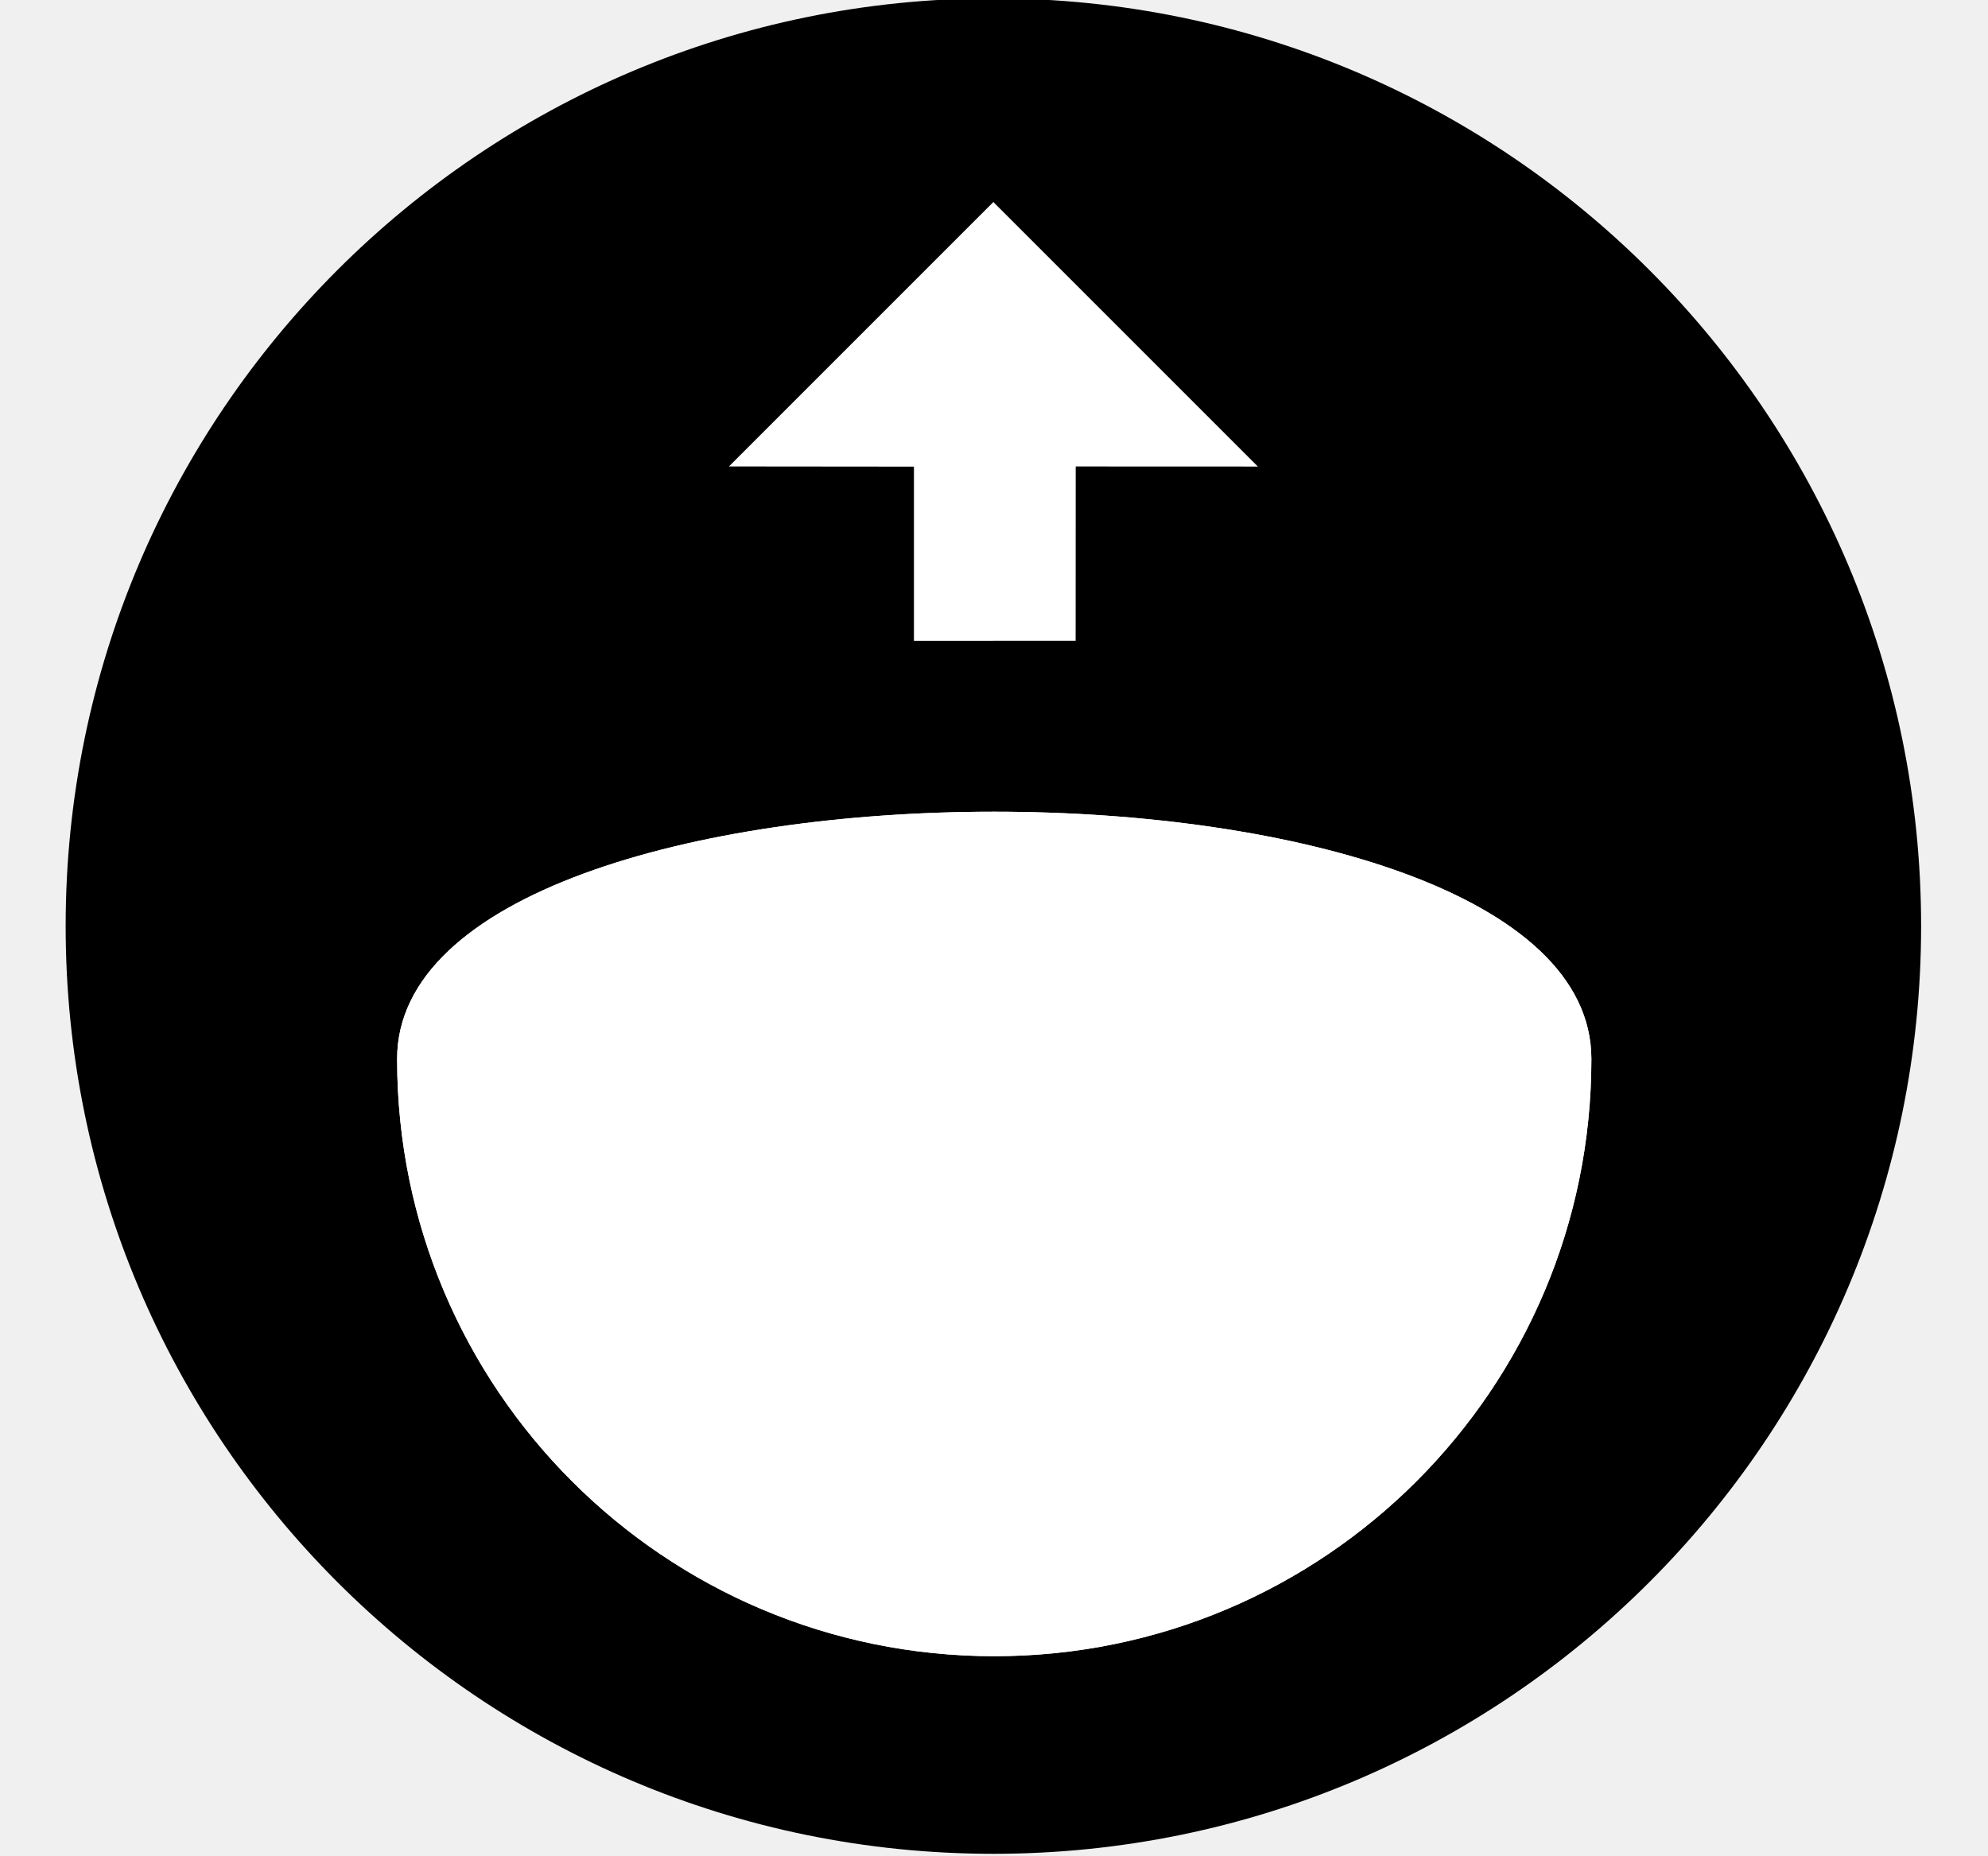
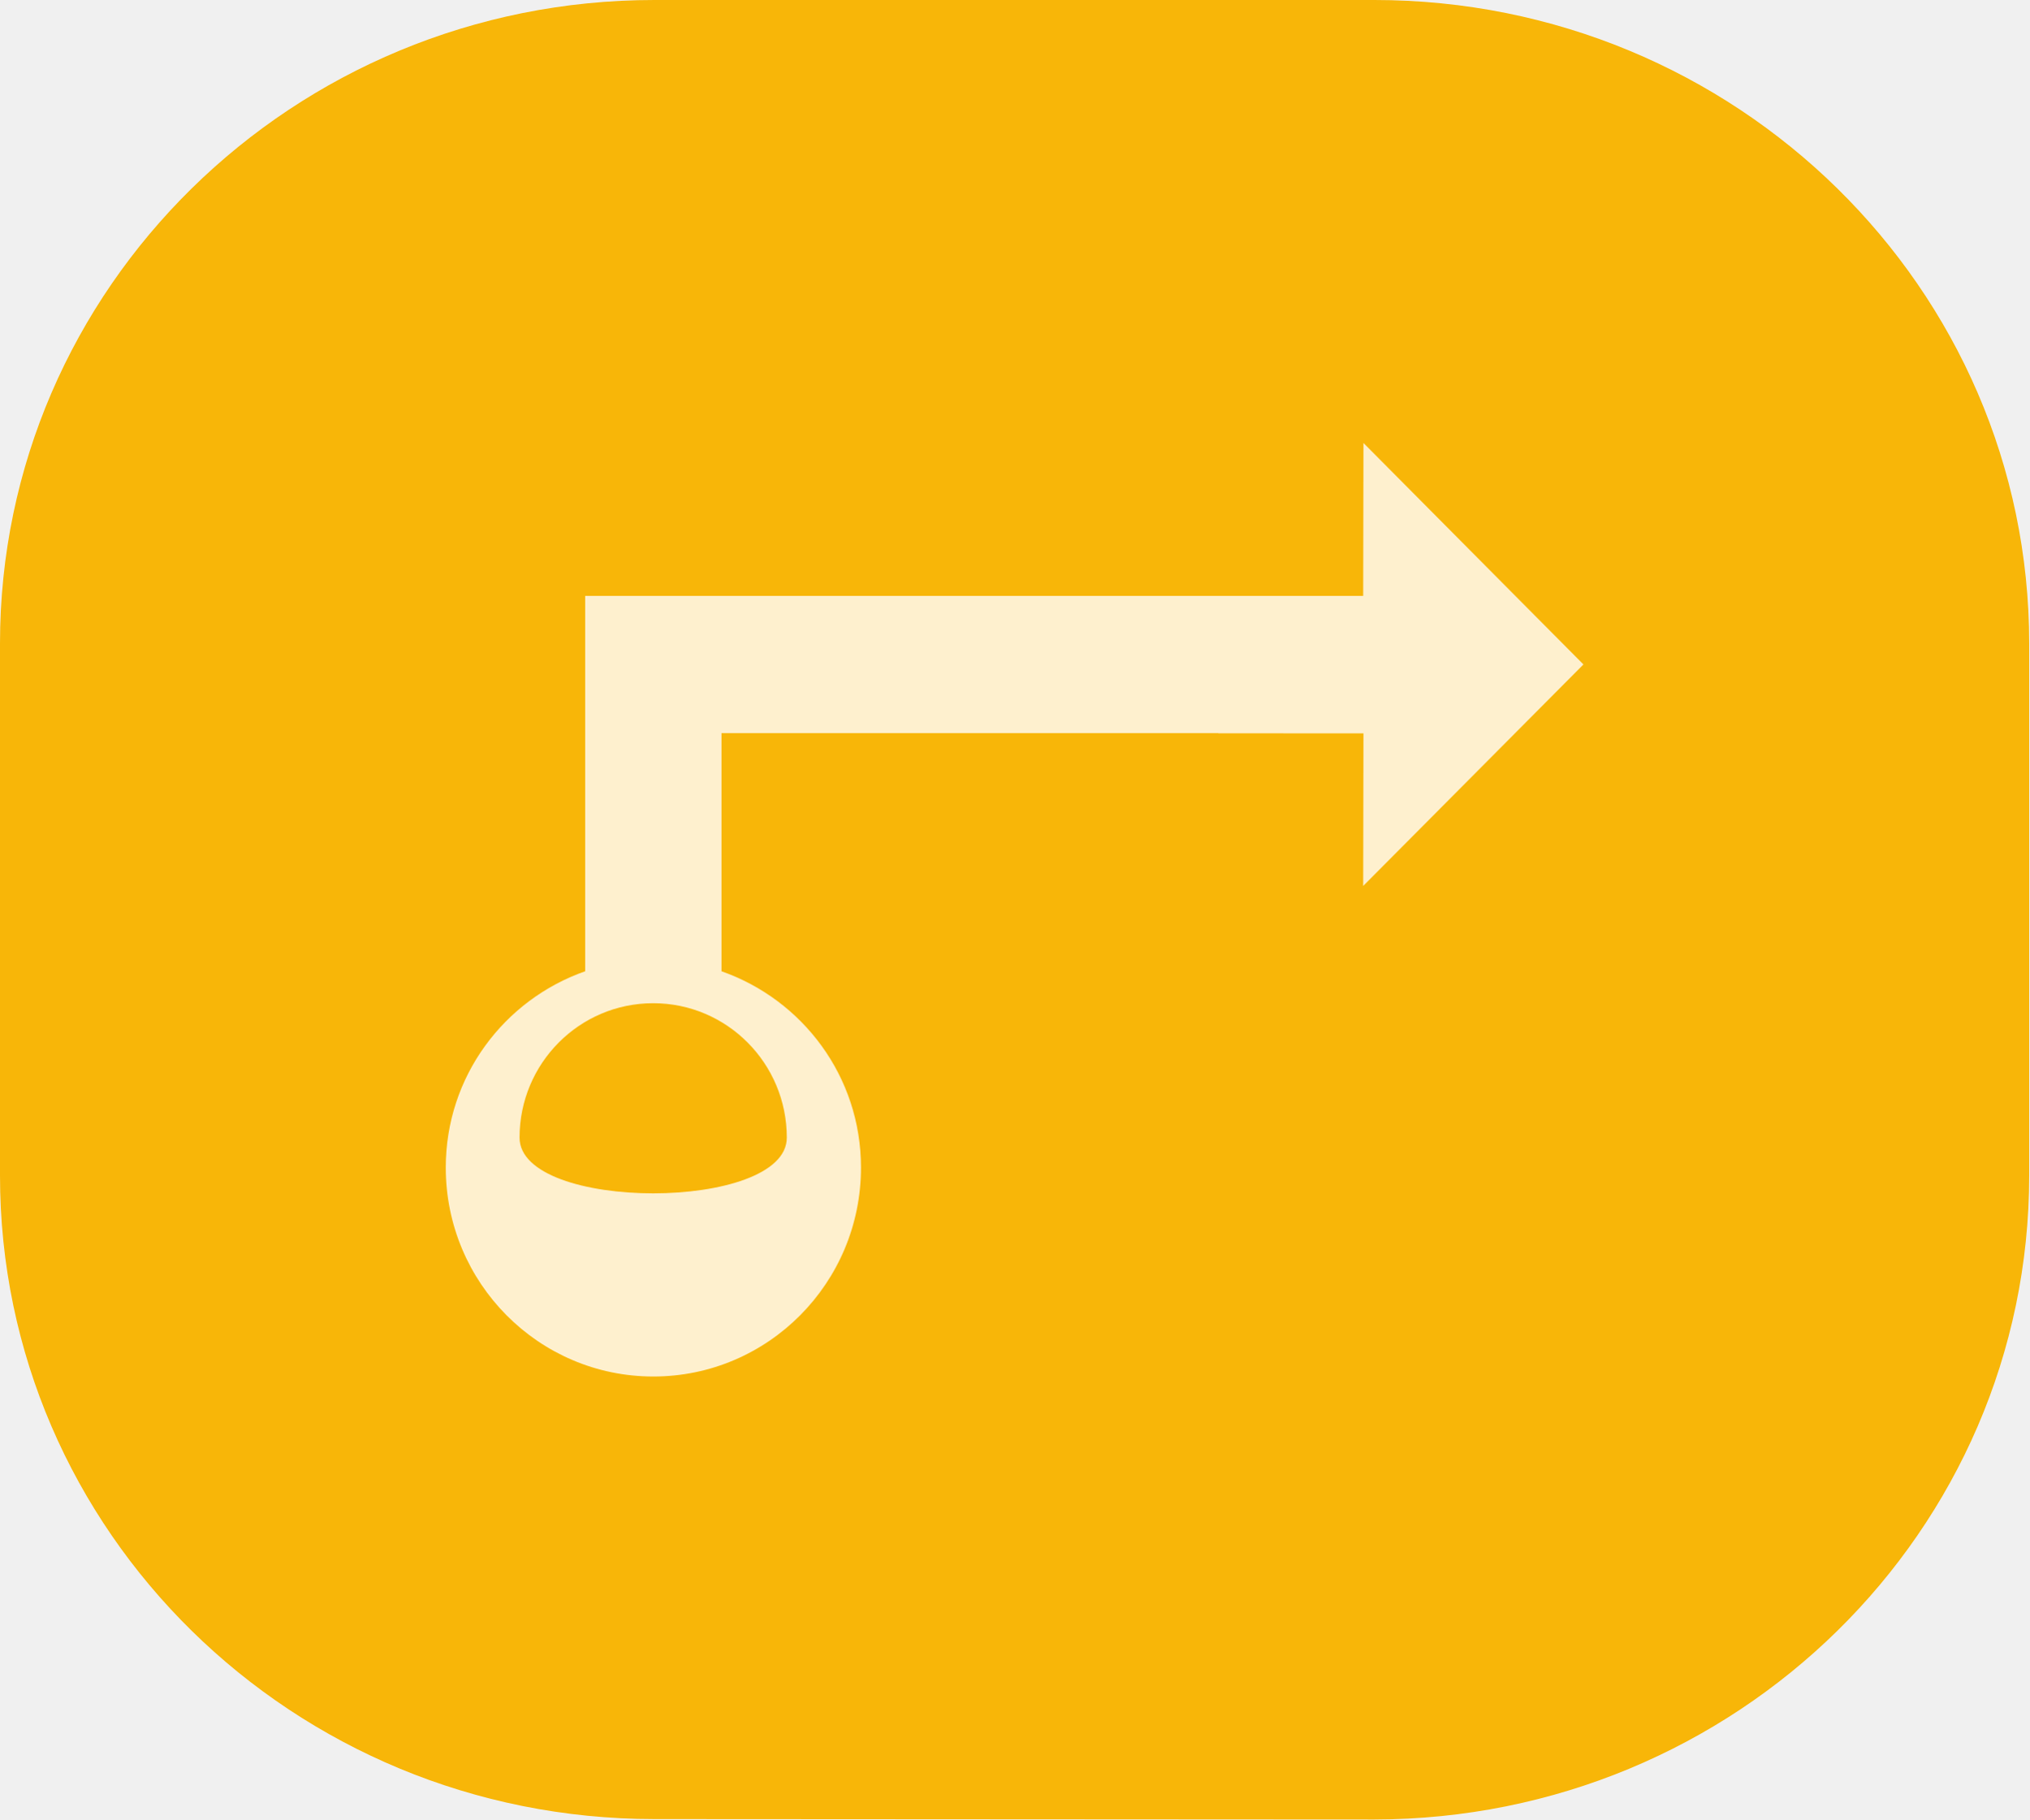
- <svg xmlns="http://www.w3.org/2000/svg" version="1.1" x="0px" y="0px" width="300px" height="280px" viewBox="-9.907 0.25 300 280" enable-background="new -9.907 0.25 300 280" xml:space="preserve">
+ <svg xmlns="http://www.w3.org/2000/svg" version="1.1" x="0px" y="0px" width="290px" height="260px" viewBox="0 0 290 260" enable-background="new 0 0 290 260" xml:space="preserve">
  <defs>
</defs>
-   <path d="M0,140.001C0,217.322,62.682,280,140.001,280C217.323,280,280,217.322,280,140C280,62.678,217.323,0,140,0  C62.682,0,0,62.681,0,140.001z M230.241,160.065c0,49.77-40.345,90.114-90.109,90.114c-49.769,0-90.113-40.345-90.113-90.113  C50.019,110.3,230.241,110.299,230.241,160.065z M179.911,70.655l-27.492-0.012l-0.012,26.299l-24.395,0.014v-26.29l-27.92-0.026  l39.902-39.902L179.911,70.655z M179.911,70.655l-27.492-0.012l-0.012,26.299l-24.395,0.014v-26.29l-27.92-0.026l39.902-39.902  L179.911,70.655z" />
-   <path fill="#FFFFFF" d="M230.241,160.065c0,49.77-40.345,90.114-90.109,90.114c-49.769,0-90.113-40.345-90.113-90.113  C50.019,110.3,230.241,110.299,230.241,160.065z" />
-   <polygon fill="#FFFFFF" points="179.911,70.655 152.418,70.644 152.407,96.943 128.012,96.957 128.012,70.667 100.092,70.641   139.995,30.738 " />
+   <path fill="#F8B608" d="M196.405,0C248.088,0,290,41.16,290,91.954v76.022c0,50.863-41.912,91.965-93.595,92.023l-102.878-0.059  C41.873,259.941,0,218.84,0,167.977V91.954C0,41.16,41.873,0,93.527,0H196.405L196.405,0z" />
+   <path opacity="0.8" fill="#FFFFFF" d="M63.705,166.846c0,16.481,13.282,29.854,29.666,29.854c16.383,0,29.676-13.372,29.676-29.854  c0-13.028-8.354-23.99-19.934-28.054v-34.026h71.001v0.02l20.745,0.01L194.82,126.6l31.476-31.654l-31.437-31.645l-0.039,21.854  h-91.707H83.629v19.611v34.026C72.048,142.855,63.705,153.817,63.705,166.846z M93.352,143.357c10.544,0,19.093,8.6,19.093,19.207  c0,10.618-38.195,10.618-38.195,0C74.249,151.957,82.798,143.357,93.352,143.357z" />
</svg>
